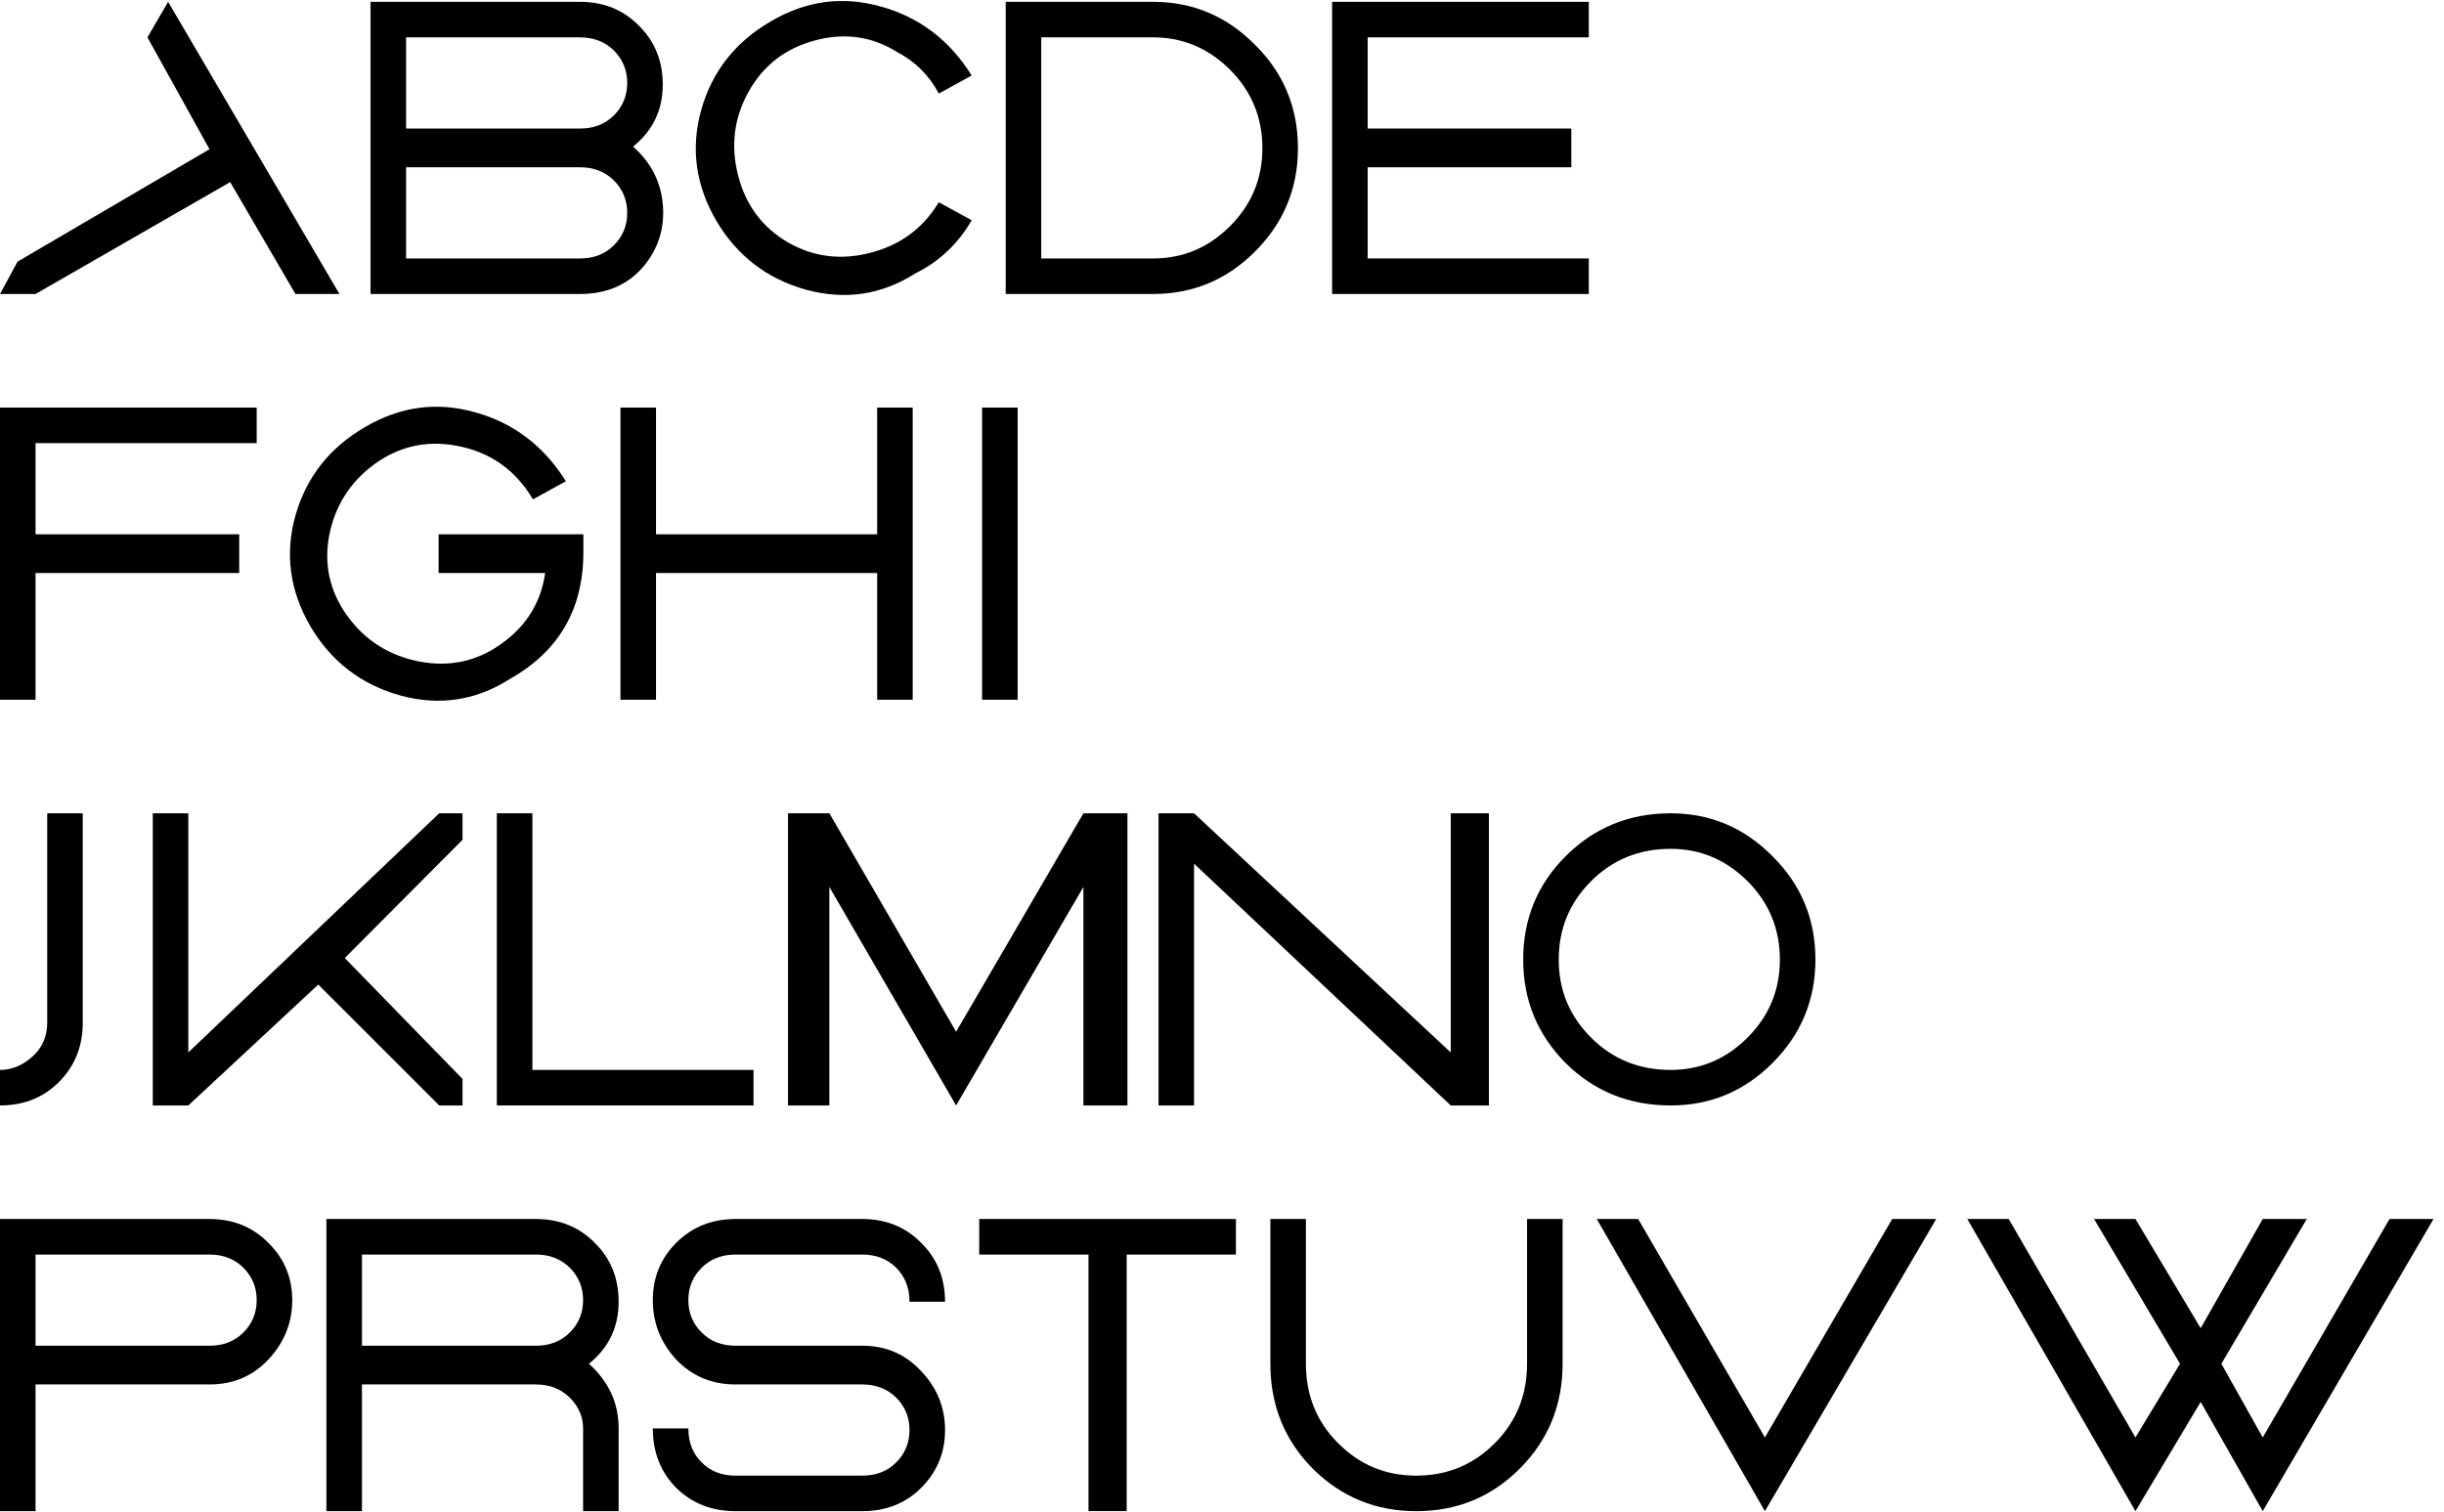
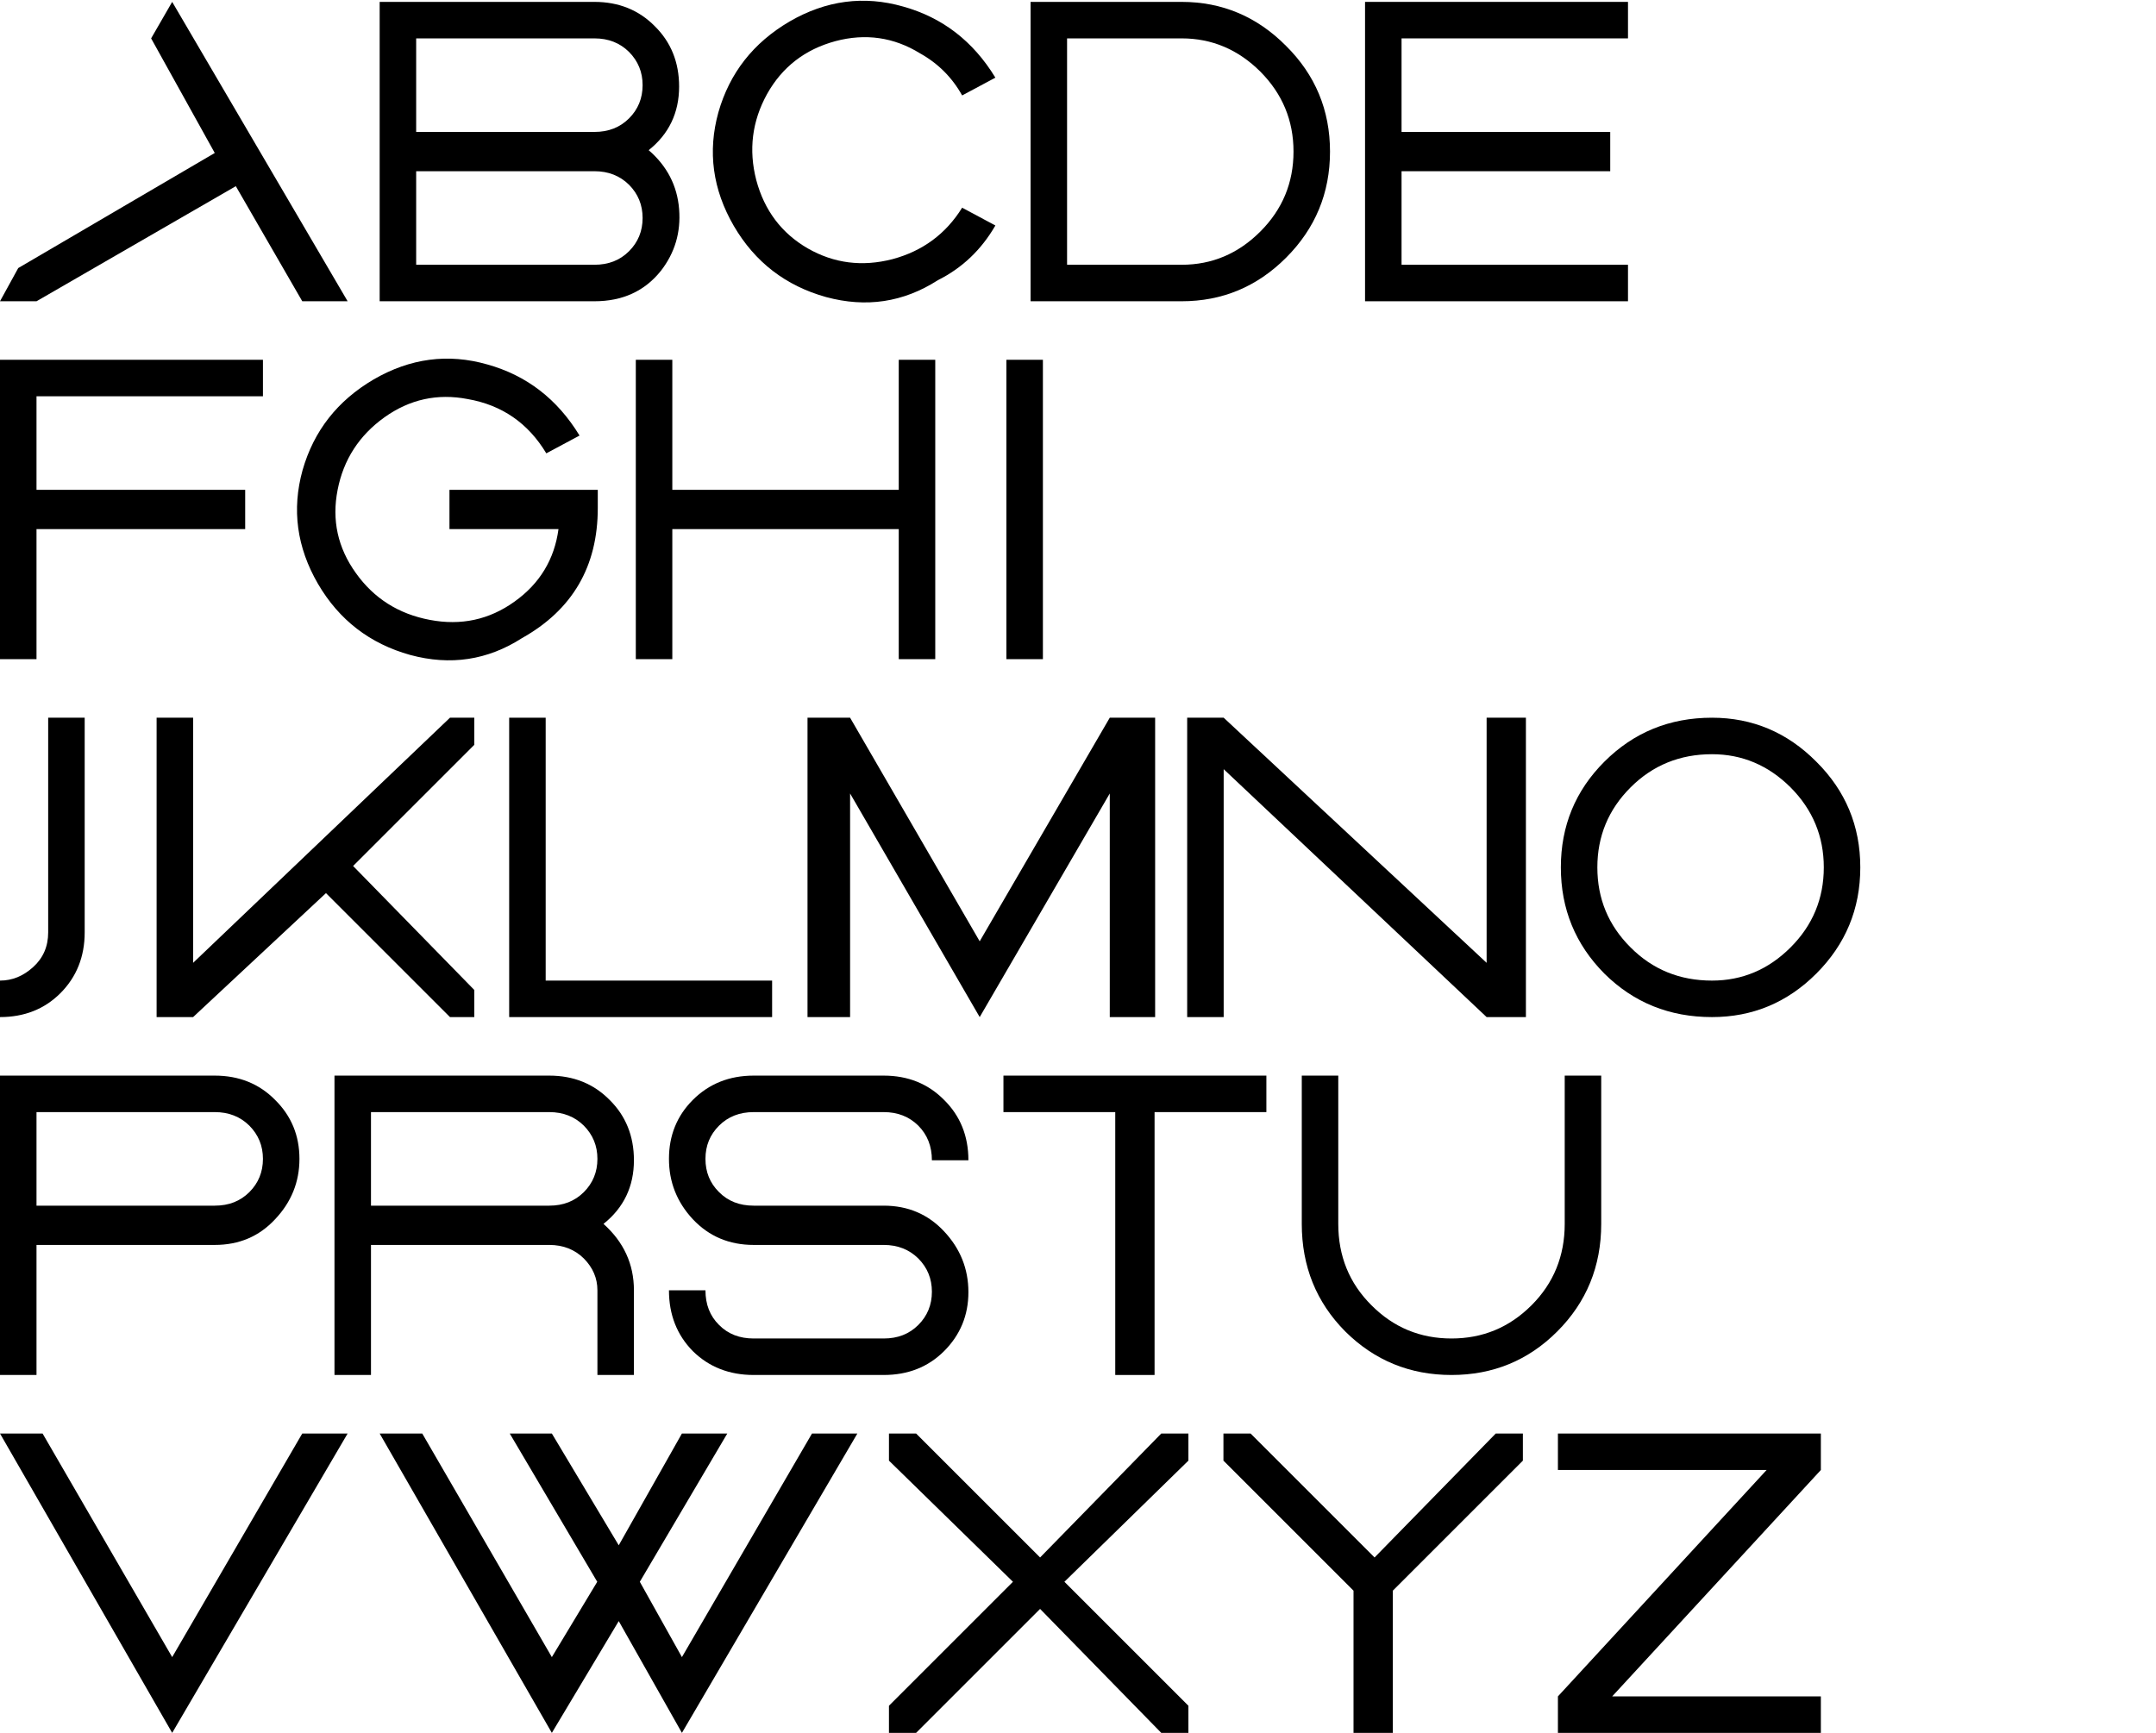
- <svg xmlns="http://www.w3.org/2000/svg" xmlns:xlink="http://www.w3.org/1999/xlink" width="72pt" height="44.529pt" viewBox="0 0 72 44.529" version="1.1">
+ <svg xmlns="http://www.w3.org/2000/svg" xmlns:xlink="http://www.w3.org/1999/xlink" width="72pt" height="57.884pt" viewBox="0 0 72 57.884" version="1.1">
  <defs>
    <g>
      <symbol overflow="visible" id="glyph0-0">
-         <path style="stroke:none;" d="M 0.266 0 L 0.266 -6.609 L 2.516 -6.609 L 2.516 0 Z M 0.516 -0.266 L 2.266 -0.266 L 2.266 -6.344 L 0.516 -6.344 Z M 0.516 -0.266 " />
+         <path style="stroke:none;" d="M 0.297 0 L 0.297 -6.672 L 2.734 -6.672 L 2.734 0 Z M 0.609 -0.297 L 2.422 -0.297 L 2.422 -6.359 L 0.609 -6.359 Z M 0.609 -0.297 " />
      </symbol>
      <symbol overflow="visible" id="glyph0-1">
-         <path style="stroke:none;" d="M 6.172 -4.266 L 4.344 -7.562 L 4.953 -8.609 L 10 0 L 8.703 0 L 6.781 -3.297 L 1.047 0 L 0 0 L 0.516 -0.953 Z M 6.172 -4.266 Z M 6.172 -4.266 " />
+         <path style="stroke:none;" d="M 7.172 -4.953 L 5.047 -8.781 L 5.75 -10 L 11.609 0 L 10.094 0 L 7.875 -3.844 L 1.219 0 L 0 0 L 0.609 -1.109 Z M 7.172 -4.953 Z M 7.172 -4.953 " />
      </symbol>
      <symbol overflow="visible" id="glyph0-2">
-         <path style="stroke:none;" d="M 0 -8.609 L 1.047 -8.609 L 1.047 0 L 0 0 Z M 0 -8.609 Z M 1.047 -8.609 L 6.172 -8.609 C 6.867 -8.609 7.445 -8.375 7.906 -7.906 C 8.375 -7.445 8.609 -6.867 8.609 -6.172 C 8.609 -5.422 8.316 -4.812 7.734 -4.344 C 8.254 -3.883 8.547 -3.32 8.609 -2.656 C 8.672 -1.988 8.5 -1.395 8.094 -0.875 C 7.625 -0.289 6.984 0 6.172 0 L 1.047 0 L 1.047 -1.047 L 6.172 -1.047 C 6.578 -1.047 6.91 -1.176 7.172 -1.438 C 7.43 -1.695 7.562 -2.016 7.562 -2.391 C 7.562 -2.766 7.43 -3.082 7.172 -3.344 C 6.91 -3.602 6.578 -3.734 6.172 -3.734 L 1.047 -3.734 L 1.047 -4.875 L 6.172 -4.875 C 6.578 -4.875 6.91 -5.004 7.172 -5.266 C 7.43 -5.523 7.562 -5.844 7.562 -6.219 C 7.562 -6.594 7.43 -6.91 7.172 -7.172 C 6.91 -7.43 6.578 -7.562 6.172 -7.562 L 1.047 -7.562 Z M 1.047 -8.609 Z M 1.047 -8.609 " />
+         <path style="stroke:none;" d="M 0 -10 L 1.219 -10 L 1.219 0 L 0 0 Z M 0 -10 Z M 1.219 -10 L 7.172 -10 C 7.984 -10 8.656 -9.727 9.188 -9.188 C 9.727 -8.656 10 -7.984 10 -7.172 C 10 -6.297 9.66 -5.586 8.984 -5.047 C 9.598 -4.516 9.938 -3.859 10 -3.078 C 10.062 -2.305 9.859 -1.617 9.391 -1.016 C 8.848 -0.336 8.109 0 7.172 0 L 1.219 0 L 1.219 -1.219 L 7.172 -1.219 C 7.641 -1.219 8.023 -1.367 8.328 -1.672 C 8.629 -1.973 8.781 -2.344 8.781 -2.781 C 8.781 -3.219 8.629 -3.586 8.328 -3.891 C 8.023 -4.191 7.641 -4.344 7.172 -4.344 L 1.219 -4.344 L 1.219 -5.656 L 7.172 -5.656 C 7.641 -5.656 8.023 -5.805 8.328 -6.109 C 8.629 -6.41 8.781 -6.781 8.781 -7.219 C 8.781 -7.656 8.629 -8.023 8.328 -8.328 C 8.023 -8.629 7.641 -8.781 7.172 -8.781 L 1.219 -8.781 Z M 1.219 -10 Z M 1.219 -10 " />
      </symbol>
      <symbol overflow="visible" id="glyph0-3">
-         <path style="stroke:none;" d="M 8.094 -6.438 C 7.445 -7.477 6.555 -8.156 5.422 -8.469 C 4.297 -8.789 3.211 -8.645 2.172 -8.031 C 1.129 -7.426 0.445 -6.555 0.125 -5.422 C -0.188 -4.297 -0.039 -3.211 0.562 -2.172 C 1.176 -1.129 2.062 -0.445 3.219 -0.125 C 4.375 0.188 5.445 0.023 6.438 -0.609 C 7.133 -0.953 7.688 -1.473 8.094 -2.172 L 7.125 -2.703 C 6.664 -1.941 6 -1.445 5.125 -1.219 C 4.258 -0.988 3.445 -1.086 2.688 -1.516 C 1.938 -1.953 1.445 -2.602 1.219 -3.469 C 0.988 -4.344 1.086 -5.172 1.516 -5.953 C 1.953 -6.734 2.602 -7.238 3.469 -7.469 C 4.344 -7.707 5.156 -7.594 5.906 -7.125 C 6.438 -6.844 6.844 -6.438 7.125 -5.906 Z M 8.094 -6.438 Z M 8.094 -6.438 " />
+         <path style="stroke:none;" d="M 9.391 -7.469 C 8.648 -8.688 7.625 -9.477 6.312 -9.844 C 5 -10.219 3.734 -10.051 2.516 -9.344 C 1.305 -8.633 0.516 -7.625 0.141 -6.312 C -0.223 -5 -0.051 -3.734 0.656 -2.516 C 1.363 -1.305 2.391 -0.516 3.734 -0.141 C 5.078 0.223 6.32 0.035 7.469 -0.703 C 8.281 -1.109 8.922 -1.719 9.391 -2.531 L 8.281 -3.125 C 7.738 -2.25 6.961 -1.676 5.953 -1.406 C 4.941 -1.145 4 -1.266 3.125 -1.766 C 2.25 -2.273 1.676 -3.035 1.406 -4.047 C 1.145 -5.055 1.266 -6.016 1.766 -6.922 C 2.273 -7.828 3.035 -8.414 4.047 -8.688 C 5.055 -8.957 6 -8.82 6.875 -8.281 C 7.477 -7.945 7.945 -7.477 8.281 -6.875 Z M 9.391 -7.469 Z M 9.391 -7.469 " />
      </symbol>
      <symbol overflow="visible" id="glyph0-4">
-         <path style="stroke:none;" d="M 0 0 L 4.344 0 C 5.508 0 6.508 -0.414 7.344 -1.25 C 8.188 -2.094 8.609 -3.109 8.609 -4.297 C 8.609 -5.492 8.188 -6.508 7.344 -7.344 C 6.508 -8.188 5.508 -8.609 4.344 -8.609 L 0 -8.609 L 1.047 -7.562 L 4.344 -7.562 C 5.219 -7.562 5.973 -7.242 6.609 -6.609 C 7.242 -5.973 7.562 -5.203 7.562 -4.297 C 7.562 -3.398 7.242 -2.633 6.609 -2 C 5.973 -1.363 5.219 -1.047 4.344 -1.047 L 1.047 -1.047 Z M 0 0 Z M 0 0 L 0 -8.609 L 1.047 -7.562 L 1.047 -1.047 Z M 0 0 Z M 0 0 " />
+         <path style="stroke:none;" d="M 0 0 L 5.047 0 C 6.398 0 7.562 -0.484 8.531 -1.453 C 9.508 -2.43 10 -3.613 10 -5 C 10 -6.383 9.508 -7.562 8.531 -8.531 C 7.562 -9.508 6.398 -10 5.047 -10 L 0 -10 L 1.219 -8.781 L 5.047 -8.781 C 6.055 -8.781 6.93 -8.41 7.672 -7.672 C 8.41 -6.93 8.781 -6.039 8.781 -5 C 8.781 -3.957 8.41 -3.066 7.672 -2.328 C 6.93 -1.586 6.055 -1.219 5.047 -1.219 L 1.219 -1.219 Z M 0 0 Z M 0 0 L 0 -10 L 1.219 -8.781 L 1.219 -1.219 Z M 0 0 Z M 0 0 " />
      </symbol>
      <symbol overflow="visible" id="glyph0-5">
-         <path style="stroke:none;" d="M 0 -8.609 L 7.562 -8.609 L 7.562 -7.562 L 1.047 -7.562 L 1.047 -4.875 L 7.047 -4.875 L 7.047 -3.734 L 1.047 -3.734 L 1.047 -1.047 L 7.562 -1.047 L 7.562 0 L 0 0 Z M 0 -8.609 Z M 0 -8.609 " />
+         <path style="stroke:none;" d="M 0 -10 L 8.781 -10 L 8.781 -8.781 L 1.219 -8.781 L 1.219 -5.656 L 8.188 -5.656 L 8.188 -4.344 L 1.219 -4.344 L 1.219 -1.219 L 8.781 -1.219 L 8.781 0 L 0 0 Z M 0 -10 Z M 0 -10 " />
      </symbol>
      <symbol overflow="visible" id="glyph0-6">
-         <path style="stroke:none;" d="M 0 -8.609 L 7.562 -8.609 L 7.562 -7.562 L 1.047 -7.562 L 1.047 -4.875 L 7.047 -4.875 L 7.047 -3.734 L 1.047 -3.734 L 1.047 0 L 0 0 Z M 0 -8.609 Z M 0 -8.609 " />
+         <path style="stroke:none;" d="M 0 -10 L 8.781 -10 L 8.781 -8.781 L 1.219 -8.781 L 1.219 -5.656 L 8.188 -5.656 L 8.188 -4.344 L 1.219 -4.344 L 1.219 0 L 0 0 Z M 0 -10 Z M 0 -10 " />
      </symbol>
      <symbol overflow="visible" id="glyph0-7">
-         <path style="stroke:none;" d="M 8.094 -6.438 C 7.445 -7.477 6.555 -8.156 5.422 -8.469 C 4.297 -8.789 3.211 -8.645 2.172 -8.031 C 1.129 -7.426 0.445 -6.555 0.125 -5.422 C -0.188 -4.297 -0.039 -3.211 0.562 -2.172 C 1.176 -1.129 2.062 -0.445 3.219 -0.125 C 4.375 0.188 5.445 0.023 6.438 -0.609 C 7.883 -1.422 8.609 -2.664 8.609 -4.344 L 8.609 -4.875 L 4.344 -4.875 L 4.344 -3.734 L 7.484 -3.734 C 7.359 -2.867 6.93 -2.176 6.203 -1.656 C 5.484 -1.133 4.676 -0.957 3.781 -1.125 C 2.883 -1.301 2.176 -1.75 1.656 -2.469 C 1.133 -3.195 0.957 -3.992 1.125 -4.859 C 1.301 -5.734 1.75 -6.43 2.469 -6.953 C 3.195 -7.473 4 -7.648 4.875 -7.484 C 5.852 -7.305 6.602 -6.781 7.125 -5.906 Z M 8.094 -6.438 Z M 8.094 -6.438 " />
+         <path style="stroke:none;" d="M 9.391 -7.469 C 8.648 -8.688 7.625 -9.477 6.312 -9.844 C 5 -10.219 3.734 -10.051 2.516 -9.344 C 1.305 -8.633 0.516 -7.625 0.141 -6.312 C -0.223 -5 -0.051 -3.734 0.656 -2.516 C 1.363 -1.305 2.391 -0.516 3.734 -0.141 C 5.078 0.223 6.32 0.035 7.469 -0.703 C 9.156 -1.648 10 -3.098 10 -5.047 L 10 -5.656 L 5.047 -5.656 L 5.047 -4.344 L 8.688 -4.344 C 8.551 -3.332 8.062 -2.523 7.219 -1.922 C 6.375 -1.316 5.43 -1.113 4.391 -1.312 C 3.348 -1.508 2.523 -2.031 1.922 -2.875 C 1.316 -3.719 1.113 -4.645 1.312 -5.656 C 1.508 -6.664 2.031 -7.473 2.875 -8.078 C 3.719 -8.68 4.645 -8.883 5.656 -8.688 C 6.801 -8.488 7.676 -7.883 8.281 -6.875 Z M 9.391 -7.469 Z M 9.391 -7.469 " />
      </symbol>
      <symbol overflow="visible" id="glyph0-8">
-         <path style="stroke:none;" d="M 0 0 L 1.047 0 L 1.047 -3.734 L 7.562 -3.734 L 7.562 0 L 8.609 0 L 8.609 -8.609 L 7.562 -8.609 L 7.562 -4.875 L 1.047 -4.875 L 1.047 -8.609 L 0 -8.609 Z M 0 0 Z M 0 0 " />
+         <path style="stroke:none;" d="M 0 0 L 1.219 0 L 1.219 -4.344 L 8.781 -4.344 L 8.781 0 L 10 0 L 10 -10 L 8.781 -10 L 8.781 -5.656 L 1.219 -5.656 L 1.219 -10 L 0 -10 Z M 0 0 Z M 0 0 " />
      </symbol>
      <symbol overflow="visible" id="glyph0-9">
-         <path style="stroke:none;" d="M 0 0 L 1.047 0 L 1.047 -8.609 L 0 -8.609 Z M 0 0 Z M 0 0 " />
+         <path style="stroke:none;" d="M 0 0 L 1.219 0 L 1.219 -10 L 0 -10 Z M 0 0 Z M 0 0 " />
      </symbol>
      <symbol overflow="visible" id="glyph0-10">
-         <path style="stroke:none;" d="M 1.391 -8.609 L 2.438 -8.609 L 2.438 -2.438 C 2.438 -1.738 2.203 -1.156 1.734 -0.688 C 1.273 -0.227 0.695 0 0 0 L 0 -1.047 C 0.344 -1.047 0.66 -1.176 0.953 -1.438 C 1.242 -1.695 1.391 -2.031 1.391 -2.438 Z M 1.391 -8.609 Z M 1.391 -8.609 " />
+         <path style="stroke:none;" d="M 1.609 -10 L 2.828 -10 L 2.828 -2.828 C 2.828 -2.016 2.555 -1.336 2.016 -0.797 C 1.484 -0.266 0.812 0 0 0 L 0 -1.219 C 0.406 -1.219 0.773 -1.367 1.109 -1.672 C 1.441 -1.973 1.609 -2.359 1.609 -2.828 Z M 1.609 -10 Z M 1.609 -10 " />
      </symbol>
      <symbol overflow="visible" id="glyph0-11">
-         <path style="stroke:none;" d="M 0 -8.609 L 1.047 -8.609 L 1.047 -1.562 L 8.438 -8.609 L 9.125 -8.609 L 9.125 -7.828 L 5.656 -4.344 L 9.125 -0.781 L 9.125 0 L 8.438 0 L 4.875 -3.562 L 1.047 0 L 0 0 Z M 0 -8.609 Z M 0 -8.609 " />
+         <path style="stroke:none;" d="M 0 -10 L 1.219 -10 L 1.219 -1.812 L 9.797 -10 L 10.609 -10 L 10.609 -9.094 L 6.562 -5.047 L 10.609 -0.906 L 10.609 0 L 9.797 0 L 5.656 -4.141 L 1.219 0 L 0 0 Z M 0 -10 Z M 0 -10 " />
      </symbol>
      <symbol overflow="visible" id="glyph0-12">
-         <path style="stroke:none;" d="M 0 -8.609 L 1.047 -8.609 L 1.047 -1.047 L 7.562 -1.047 L 7.562 0 L 0 0 Z M 0 -8.609 Z M 0 -8.609 " />
+         <path style="stroke:none;" d="M 0 -10 L 1.219 -10 L 1.219 -1.219 L 8.781 -1.219 L 8.781 0 L 0 0 Z M 0 -10 Z M 0 -10 " />
      </symbol>
      <symbol overflow="visible" id="glyph0-13">
-         <path style="stroke:none;" d="M 1.219 -8.609 L 0 -8.609 L 0 0 L 1.219 0 L 1.219 -6.438 L 4.953 0 L 8.703 -6.438 L 8.703 0 L 10 0 L 10 -8.609 L 8.703 -8.609 L 4.953 -2.172 Z M 1.219 -8.609 Z M 1.219 -8.609 " />
+         <path style="stroke:none;" d="M 1.422 -10 L 0 -10 L 0 0 L 1.422 0 L 1.422 -7.469 L 5.75 0 L 10.094 -7.469 L 10.094 0 L 11.609 0 L 11.609 -10 L 10.094 -10 L 5.75 -2.531 Z M 1.422 -10 Z M 1.422 -10 " />
      </symbol>
      <symbol overflow="visible" id="glyph0-14">
-         <path style="stroke:none;" d="M 0 -8.609 L 1.047 -8.609 L 8.609 -1.562 L 8.609 -8.609 L 9.734 -8.609 L 9.734 0 L 8.609 0 L 1.047 -7.125 L 1.047 0 L 0 0 Z M 0 -8.609 Z M 0 -8.609 " />
+         <path style="stroke:none;" d="M 0 -10 L 1.219 -10 L 10 -1.812 L 10 -10 L 11.312 -10 L 11.312 0 L 10 0 L 1.219 -8.281 L 1.219 0 L 0 0 Z M 0 -10 Z M 0 -10 " />
      </symbol>
      <symbol overflow="visible" id="glyph0-15">
-         <path style="stroke:none;" d="M 4.344 0 C 3.125 0 2.094 -0.414 1.25 -1.25 C 0.414 -2.094 0 -3.109 0 -4.297 C 0 -5.492 0.414 -6.508 1.25 -7.344 C 2.094 -8.188 3.125 -8.609 4.344 -8.609 L 4.344 -7.562 C 3.414 -7.562 2.633 -7.242 2 -6.609 C 1.363 -5.973 1.047 -5.203 1.047 -4.297 C 1.047 -3.398 1.363 -2.633 2 -2 C 2.633 -1.363 3.414 -1.047 4.344 -1.047 Z M 4.344 0 Z M 4.344 -8.609 C 5.508 -8.609 6.508 -8.188 7.344 -7.344 C 8.188 -6.508 8.609 -5.492 8.609 -4.297 C 8.609 -3.109 8.188 -2.094 7.344 -1.25 C 6.508 -0.414 5.508 0 4.344 0 L 4.344 -1.047 C 5.219 -1.047 5.973 -1.363 6.609 -2 C 7.242 -2.633 7.562 -3.398 7.562 -4.297 C 7.562 -5.203 7.242 -5.973 6.609 -6.609 C 5.973 -7.242 5.219 -7.562 4.344 -7.562 Z M 4.344 -8.609 Z M 4.344 -8.609 " />
+         <path style="stroke:none;" d="M 5.047 0 C 3.629 0 2.43 -0.484 1.453 -1.453 C 0.484 -2.43 0 -3.613 0 -5 C 0 -6.383 0.484 -7.562 1.453 -8.531 C 2.43 -9.508 3.629 -10 5.047 -10 L 5.047 -8.781 C 3.973 -8.781 3.066 -8.41 2.328 -7.672 C 1.586 -6.93 1.219 -6.039 1.219 -5 C 1.219 -3.957 1.586 -3.066 2.328 -2.328 C 3.066 -1.586 3.973 -1.219 5.047 -1.219 Z M 5.047 0 Z M 5.047 -10 C 6.398 -10 7.562 -9.508 8.531 -8.531 C 9.508 -7.562 10 -6.383 10 -5 C 10 -3.613 9.508 -2.43 8.531 -1.453 C 7.562 -0.484 6.398 0 5.047 0 L 5.047 -1.219 C 6.055 -1.219 6.93 -1.586 7.672 -2.328 C 8.41 -3.066 8.781 -3.957 8.781 -5 C 8.781 -6.039 8.41 -6.93 7.672 -7.672 C 6.93 -8.41 6.055 -8.781 5.047 -8.781 Z M 5.047 -10 Z M 5.047 -10 " />
      </symbol>
      <symbol overflow="visible" id="glyph0-16">
-         <path style="stroke:none;" d="M 0 -8.609 L 1.047 -8.609 L 1.047 0 L 0 0 Z M 0 -8.609 Z M 1.047 -8.609 L 6.172 -8.609 C 6.867 -8.609 7.445 -8.375 7.906 -7.906 C 8.375 -7.445 8.609 -6.883 8.609 -6.219 C 8.609 -5.551 8.375 -4.969 7.906 -4.469 C 7.445 -3.977 6.867 -3.734 6.172 -3.734 L 1.047 -3.734 L 1.047 -4.875 L 6.172 -4.875 C 6.578 -4.875 6.91 -5.004 7.172 -5.266 C 7.43 -5.523 7.562 -5.844 7.562 -6.219 C 7.562 -6.594 7.43 -6.91 7.172 -7.172 C 6.91 -7.43 6.578 -7.562 6.172 -7.562 L 1.047 -7.562 Z M 1.047 -8.609 Z M 1.047 -8.609 " />
+         <path style="stroke:none;" d="M 0 -10 L 1.219 -10 L 1.219 0 L 0 0 Z M 0 -10 Z M 1.219 -10 L 7.172 -10 C 7.984 -10 8.656 -9.727 9.188 -9.188 C 9.727 -8.656 10 -8 10 -7.219 C 10 -6.445 9.727 -5.773 9.188 -5.203 C 8.656 -4.629 7.984 -4.344 7.172 -4.344 L 1.219 -4.344 L 1.219 -5.656 L 7.172 -5.656 C 7.641 -5.656 8.023 -5.805 8.328 -6.109 C 8.629 -6.41 8.781 -6.781 8.781 -7.219 C 8.781 -7.656 8.629 -8.023 8.328 -8.328 C 8.023 -8.629 7.641 -8.781 7.172 -8.781 L 1.219 -8.781 Z M 1.219 -10 Z M 1.219 -10 " />
      </symbol>
      <symbol overflow="visible" id="glyph0-17">
-         <path style="stroke:none;" d="M 0 -8.609 L 1.047 -8.609 L 1.047 0 L 0 0 Z M 0 -8.609 Z M 1.047 -8.609 L 6.172 -8.609 C 6.867 -8.609 7.445 -8.375 7.906 -7.906 C 8.375 -7.445 8.609 -6.867 8.609 -6.172 C 8.609 -5.422 8.316 -4.812 7.734 -4.344 C 8.316 -3.82 8.609 -3.188 8.609 -2.438 L 8.609 0 L 7.562 0 L 7.562 -2.438 C 7.562 -2.781 7.43 -3.082 7.172 -3.344 C 6.91 -3.602 6.578 -3.734 6.172 -3.734 L 1.047 -3.734 L 1.047 -4.875 L 6.172 -4.875 C 6.578 -4.875 6.91 -5.004 7.172 -5.266 C 7.43 -5.523 7.562 -5.844 7.562 -6.219 C 7.562 -6.594 7.43 -6.91 7.172 -7.172 C 6.91 -7.43 6.578 -7.562 6.172 -7.562 L 1.047 -7.562 Z M 1.047 -8.609 Z M 1.047 -8.609 " />
+         <path style="stroke:none;" d="M 0 -10 L 1.219 -10 L 1.219 0 L 0 0 Z M 0 -10 Z M 1.219 -10 L 7.172 -10 C 7.984 -10 8.656 -9.727 9.188 -9.188 C 9.727 -8.656 10 -7.984 10 -7.172 C 10 -6.297 9.66 -5.586 8.984 -5.047 C 9.66 -4.441 10 -3.703 10 -2.828 L 10 0 L 8.781 0 L 8.781 -2.828 C 8.781 -3.234 8.629 -3.586 8.328 -3.891 C 8.023 -4.191 7.641 -4.344 7.172 -4.344 L 1.219 -4.344 L 1.219 -5.656 L 7.172 -5.656 C 7.641 -5.656 8.023 -5.805 8.328 -6.109 C 8.629 -6.41 8.781 -6.781 8.781 -7.219 C 8.781 -7.656 8.629 -8.023 8.328 -8.328 C 8.023 -8.629 7.641 -8.781 7.172 -8.781 L 1.219 -8.781 Z M 1.219 -10 Z M 1.219 -10 " />
      </symbol>
      <symbol overflow="visible" id="glyph0-18">
-         <path style="stroke:none;" d="M 8.609 -6.172 C 8.609 -6.867 8.375 -7.445 7.906 -7.906 C 7.445 -8.375 6.867 -8.609 6.172 -8.609 L 2.438 -8.609 C 1.738 -8.609 1.156 -8.375 0.688 -7.906 C 0.227 -7.445 0 -6.883 0 -6.219 C 0 -5.551 0.227 -4.969 0.688 -4.469 C 1.156 -3.977 1.738 -3.734 2.438 -3.734 L 6.172 -3.734 C 6.578 -3.734 6.91 -3.602 7.172 -3.344 C 7.43 -3.082 7.562 -2.766 7.562 -2.391 C 7.562 -2.016 7.43 -1.695 7.172 -1.438 C 6.91 -1.176 6.578 -1.047 6.172 -1.047 L 2.438 -1.047 C 2.031 -1.047 1.695 -1.176 1.438 -1.438 C 1.176 -1.695 1.047 -2.031 1.047 -2.438 L 0 -2.438 C 0 -1.738 0.227 -1.156 0.688 -0.688 C 1.156 -0.227 1.738 0 2.438 0 L 6.172 0 C 6.867 0 7.445 -0.227 7.906 -0.688 C 8.375 -1.156 8.609 -1.723 8.609 -2.391 C 8.609 -3.055 8.375 -3.633 7.906 -4.125 C 7.445 -4.625 6.867 -4.875 6.172 -4.875 L 2.438 -4.875 C 2.031 -4.875 1.695 -5.004 1.438 -5.266 C 1.176 -5.523 1.047 -5.844 1.047 -6.219 C 1.047 -6.594 1.176 -6.91 1.438 -7.172 C 1.695 -7.43 2.031 -7.562 2.438 -7.562 L 6.172 -7.562 C 6.578 -7.562 6.91 -7.43 7.172 -7.172 C 7.43 -6.91 7.562 -6.578 7.562 -6.172 Z M 8.609 -6.172 Z M 8.609 -6.172 " />
+         <path style="stroke:none;" d="M 10 -7.172 C 10 -7.984 9.727 -8.656 9.188 -9.188 C 8.656 -9.727 7.984 -10 7.172 -10 L 2.828 -10 C 2.016 -10 1.336 -9.727 0.797 -9.188 C 0.266 -8.656 0 -8 0 -7.219 C 0 -6.445 0.266 -5.773 0.797 -5.203 C 1.336 -4.629 2.016 -4.344 2.828 -4.344 L 7.172 -4.344 C 7.641 -4.344 8.023 -4.191 8.328 -3.891 C 8.629 -3.586 8.781 -3.219 8.781 -2.781 C 8.781 -2.344 8.629 -1.973 8.328 -1.672 C 8.023 -1.367 7.641 -1.219 7.172 -1.219 L 2.828 -1.219 C 2.359 -1.219 1.973 -1.367 1.672 -1.672 C 1.367 -1.973 1.219 -2.359 1.219 -2.828 L 0 -2.828 C 0 -2.016 0.266 -1.336 0.797 -0.797 C 1.336 -0.266 2.016 0 2.828 0 L 7.172 0 C 7.984 0 8.656 -0.266 9.188 -0.797 C 9.727 -1.336 10 -1.992 10 -2.766 C 10 -3.547 9.727 -4.223 9.188 -4.797 C 8.656 -5.367 7.984 -5.656 7.172 -5.656 L 2.828 -5.656 C 2.359 -5.656 1.973 -5.805 1.672 -6.109 C 1.367 -6.41 1.219 -6.781 1.219 -7.219 C 1.219 -7.656 1.367 -8.023 1.672 -8.328 C 1.973 -8.629 2.359 -8.781 2.828 -8.781 L 7.172 -8.781 C 7.641 -8.781 8.023 -8.629 8.328 -8.328 C 8.629 -8.023 8.781 -7.641 8.781 -7.172 Z M 10 -7.172 Z M 10 -7.172 " />
      </symbol>
      <symbol overflow="visible" id="glyph0-19">
-         <path style="stroke:none;" d="M 0 -8.609 L 7.562 -8.609 L 7.562 -7.562 L 4.344 -7.562 L 4.344 0 L 3.219 0 L 3.219 -7.562 L 0 -7.562 Z M 0 -8.609 Z M 0 -8.609 " />
+         <path style="stroke:none;" d="M 0 -10 L 8.781 -10 L 8.781 -8.781 L 5.047 -8.781 L 5.047 0 L 3.734 0 L 3.734 -8.781 L 0 -8.781 Z M 0 -10 Z M 0 -10 " />
      </symbol>
      <symbol overflow="visible" id="glyph0-20">
-         <path style="stroke:none;" d="M 0 -8.609 L 1.047 -8.609 L 1.047 -4.344 C 1.047 -3.414 1.363 -2.633 2 -2 C 2.633 -1.363 3.398 -1.047 4.297 -1.047 C 5.203 -1.047 5.973 -1.363 6.609 -2 C 7.242 -2.633 7.562 -3.414 7.562 -4.344 L 7.562 -8.609 L 8.609 -8.609 L 8.609 -4.344 C 8.609 -3.125 8.188 -2.094 7.344 -1.25 C 6.508 -0.414 5.492 0 4.297 0 C 3.109 0 2.094 -0.414 1.25 -1.25 C 0.414 -2.094 0 -3.125 0 -4.344 Z M 0 -8.609 Z M 0 -8.609 " />
+         <path style="stroke:none;" d="M 0 -10 L 1.219 -10 L 1.219 -5.047 C 1.219 -3.973 1.586 -3.066 2.328 -2.328 C 3.066 -1.586 3.957 -1.219 5 -1.219 C 6.039 -1.219 6.93 -1.586 7.672 -2.328 C 8.41 -3.066 8.781 -3.973 8.781 -5.047 L 8.781 -10 L 10 -10 L 10 -5.047 C 10 -3.629 9.508 -2.43 8.531 -1.453 C 7.562 -0.484 6.383 0 5 0 C 3.613 0 2.43 -0.484 1.453 -1.453 C 0.484 -2.43 0 -3.629 0 -5.047 Z M 0 -10 Z M 0 -10 " />
      </symbol>
      <symbol overflow="visible" id="glyph0-21">
-         <path style="stroke:none;" d="M 1.219 -8.609 L 0 -8.609 L 4.953 0 L 10 -8.609 L 8.703 -8.609 L 4.953 -2.172 Z M 1.219 -8.609 Z M 1.219 -8.609 " />
+         <path style="stroke:none;" d="M 1.422 -10 L 0 -10 L 5.75 0 L 11.609 -10 L 10.094 -10 L 5.75 -2.531 Z M 1.422 -10 Z M 1.422 -10 " />
      </symbol>
      <symbol overflow="visible" id="glyph0-22">
-         <path style="stroke:none;" d="M 4.953 0 L 0 -8.609 L 1.219 -8.609 L 4.953 -2.172 L 6.266 -4.344 L 3.734 -8.609 L 4.953 -8.609 L 6.875 -5.391 L 8.703 -8.609 L 10 -8.609 L 7.484 -4.344 L 8.703 -2.172 L 12.438 -8.609 L 13.734 -8.609 L 8.703 0 L 6.875 -3.219 Z M 4.953 0 Z M 4.953 0 " />
+         <path style="stroke:none;" d="M 5.75 0 L 0 -10 L 1.422 -10 L 5.75 -2.531 L 7.266 -5.047 L 4.344 -10 L 5.75 -10 L 7.984 -6.266 L 10.094 -10 L 11.609 -10 L 8.688 -5.047 L 10.094 -2.531 L 14.438 -10 L 15.953 -10 L 10.094 0 L 7.984 -3.734 Z M 5.75 0 Z M 5.75 0 " />
+       </symbol>
+       <symbol overflow="visible" id="glyph0-23">
+         <path style="stroke:none;" d="M 10 0 L 10 -0.906 L 5.859 -5.047 L 10 -9.094 L 10 -10 L 9.094 -10 L 5.047 -5.859 L 0.906 -10 L 0 -10 L 0 -9.094 L 4.141 -5.047 L 0 -0.906 L 0 0 L 0.906 0 L 5.047 -4.141 L 9.094 0 Z M 10 0 Z M 10 0 " />
+       </symbol>
+       <symbol overflow="visible" id="glyph0-24">
+         <path style="stroke:none;" d="M 10 -10 L 10 -9.094 L 5.656 -4.75 L 5.656 0 L 4.344 0 L 4.344 -4.75 L 0 -9.094 L 0 -10 L 0.906 -10 L 5.047 -5.859 L 9.094 -10 Z M 10 -10 Z M 10 -10 " />
+       </symbol>
+       <symbol overflow="visible" id="glyph0-25">
+         <path style="stroke:none;" d="M 0 -10 L 0 -8.781 L 6.969 -8.781 L 0 -1.219 L 0 0 L 8.781 0 L 8.781 -1.219 L 1.812 -1.219 L 8.781 -8.781 L 8.781 -10 Z M 0 -10 Z M 0 -10 " />
      </symbol>
    </g>
    <clipPath id="clip1">
-       <path d="M 0 35 L 72 35 L 72 44.527 L 0 44.527 Z M 0 35 " />
+       <path d="M 0 47 L 61 47 L 61 57.883 L 0 57.883 Z M 0 47 " />
    </clipPath>
  </defs>
  <g id="surface1">
    <g style="fill:rgb(0%,0%,0%);fill-opacity:1;">
-       <use xlink:href="#glyph0-1" x="0" y="8.663" />
-       <use xlink:href="#glyph0-2" x="10.916" y="8.663" />
-       <use xlink:href="#glyph0-3" x="20.532" y="8.663" />
-       <use xlink:href="#glyph0-4" x="29.628" y="8.663" />
-       <use xlink:href="#glyph0-5" x="39.244" y="8.663" />
+       <use xlink:href="#glyph0-1" x="0" y="10.063" />
+       <use xlink:href="#glyph0-2" x="12.679" y="10.063" />
+       <use xlink:href="#glyph0-3" x="23.85" y="10.063" />
+       <use xlink:href="#glyph0-4" x="34.416" y="10.063" />
+       <use xlink:href="#glyph0-5" x="45.586" y="10.063" />
    </g>
    <g style="fill:rgb(0%,0%,0%);fill-opacity:1;">
-       <use xlink:href="#glyph0-6" x="0" y="20.619" />
-       <use xlink:href="#glyph0-7" x="8.577" y="20.619" />
-       <use xlink:href="#glyph0-8" x="18.279" y="20.619" />
+       <use xlink:href="#glyph0-6" x="0" y="22.018" />
+       <use xlink:href="#glyph0-7" x="9.963" y="22.018" />
+       <use xlink:href="#glyph0-8" x="21.233" y="22.018" />
    </g>
    <g style="fill:rgb(0%,0%,0%);fill-opacity:1;">
-       <use xlink:href="#glyph0-9" x="28.932" y="20.619" />
+       <use xlink:href="#glyph0-9" x="33.609" y="22.018" />
    </g>
    <g style="fill:rgb(0%,0%,0%);fill-opacity:1;">
-       <use xlink:href="#glyph0-10" x="0" y="32.574" />
+       <use xlink:href="#glyph0-10" x="0" y="33.974" />
    </g>
    <g style="fill:rgb(0%,0%,0%);fill-opacity:1;">
-       <use xlink:href="#glyph0-11" x="4.501" y="32.574" />
-       <use xlink:href="#glyph0-12" x="14.637" y="32.574" />
-       <use xlink:href="#glyph0-13" x="23.214" y="32.574" />
-       <use xlink:href="#glyph0-14" x="34.13" y="32.574" />
-       <use xlink:href="#glyph0-15" x="44.873" y="32.574" />
+       <use xlink:href="#glyph0-11" x="5.23" y="33.974" />
+       <use xlink:href="#glyph0-12" x="17.004" y="33.974" />
+       <use xlink:href="#glyph0-13" x="26.967" y="33.974" />
+       <use xlink:href="#glyph0-14" x="39.646" y="33.974" />
+       <use xlink:href="#glyph0-15" x="52.125" y="33.974" />
+     </g>
+     <g style="fill:rgb(0%,0%,0%);fill-opacity:1;">
+       <use xlink:href="#glyph0-16" x="0" y="45.929" />
+       <use xlink:href="#glyph0-17" x="11.17" y="45.929" />
+       <use xlink:href="#glyph0-18" x="22.34" y="45.929" />
+       <use xlink:href="#glyph0-19" x="33.51" y="45.929" />
+       <use xlink:href="#glyph0-20" x="43.473" y="45.929" />
    </g>
    <g clip-path="url(#clip1)" clip-rule="nonzero">
      <g style="fill:rgb(0%,0%,0%);fill-opacity:1;">
-         <use xlink:href="#glyph0-16" x="0" y="44.529" />
-         <use xlink:href="#glyph0-17" x="9.616" y="44.529" />
-         <use xlink:href="#glyph0-18" x="19.232" y="44.529" />
-         <use xlink:href="#glyph0-19" x="28.848" y="44.529" />
-         <use xlink:href="#glyph0-20" x="37.425" y="44.529" />
-         <use xlink:href="#glyph0-21" x="47.041" y="44.529" />
-         <use xlink:href="#glyph0-22" x="57.957" y="44.529" />
+         <use xlink:href="#glyph0-21" x="0" y="57.884" />
+         <use xlink:href="#glyph0-22" x="12.679" y="57.884" />
+         <use xlink:href="#glyph0-23" x="29.687" y="57.884" />
+         <use xlink:href="#glyph0-24" x="40.857" y="57.884" />
+         <use xlink:href="#glyph0-25" x="52.027" y="57.884" />
      </g>
    </g>
  </g>
</svg>
